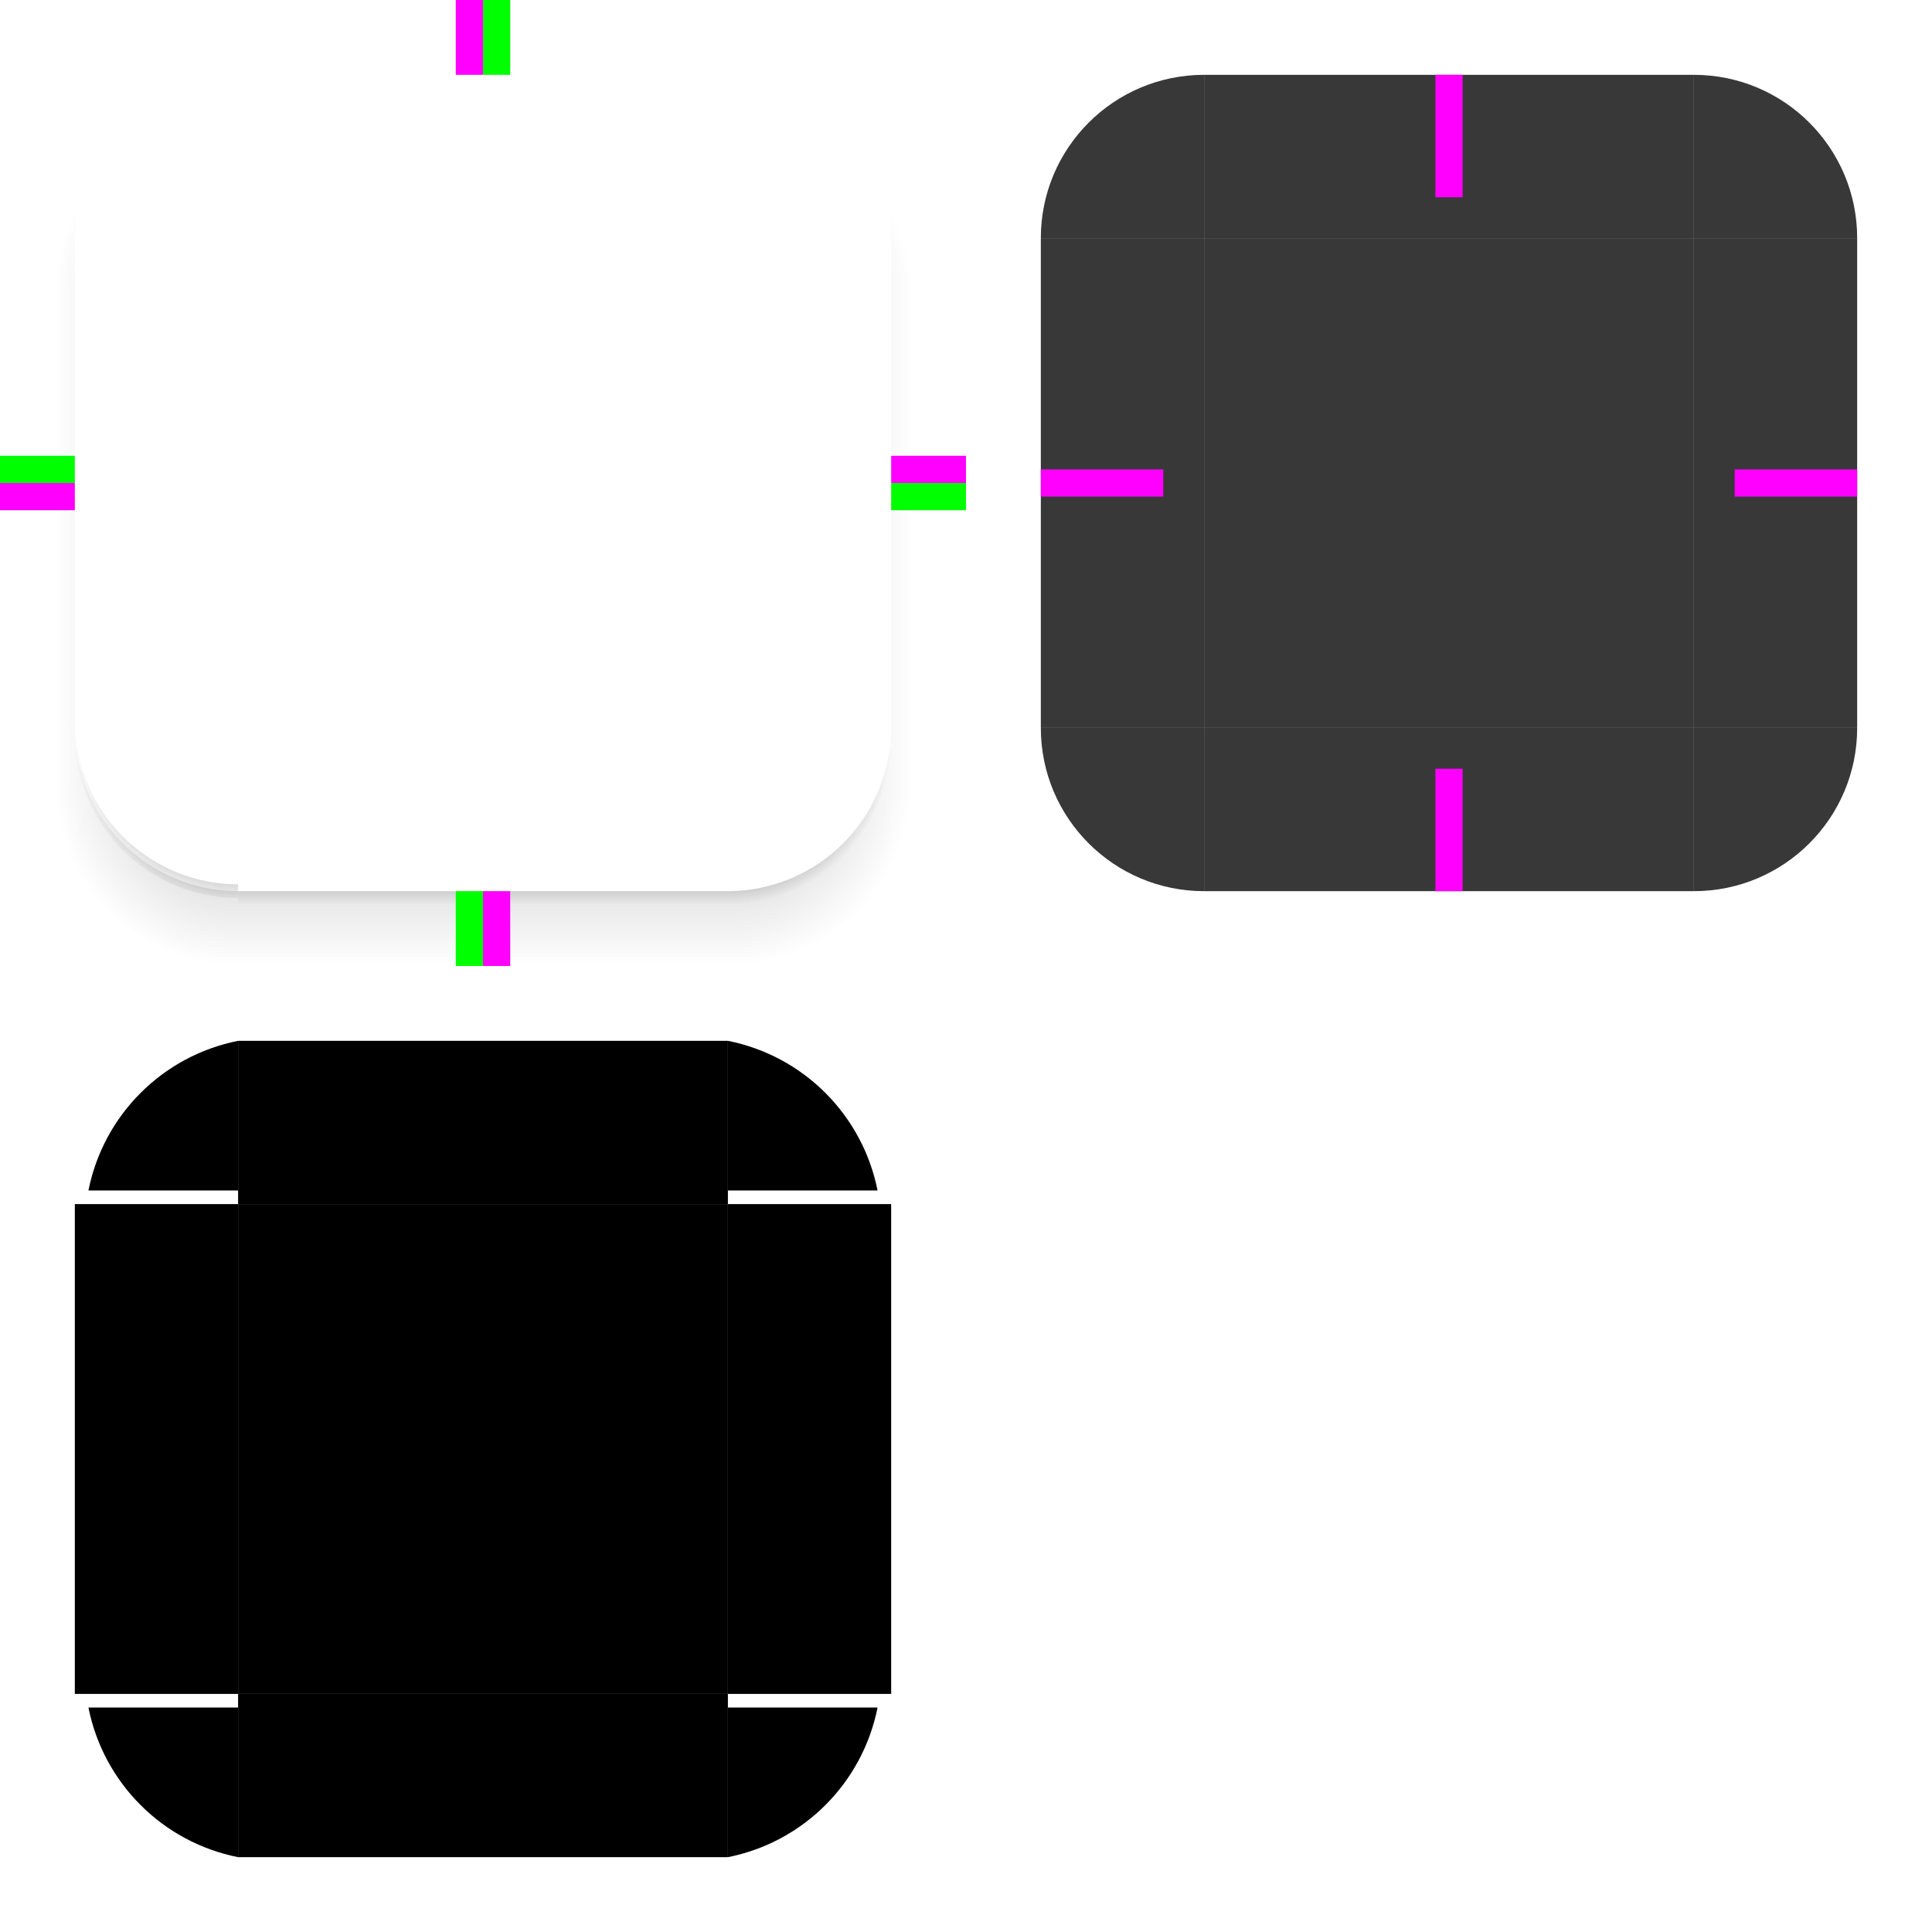
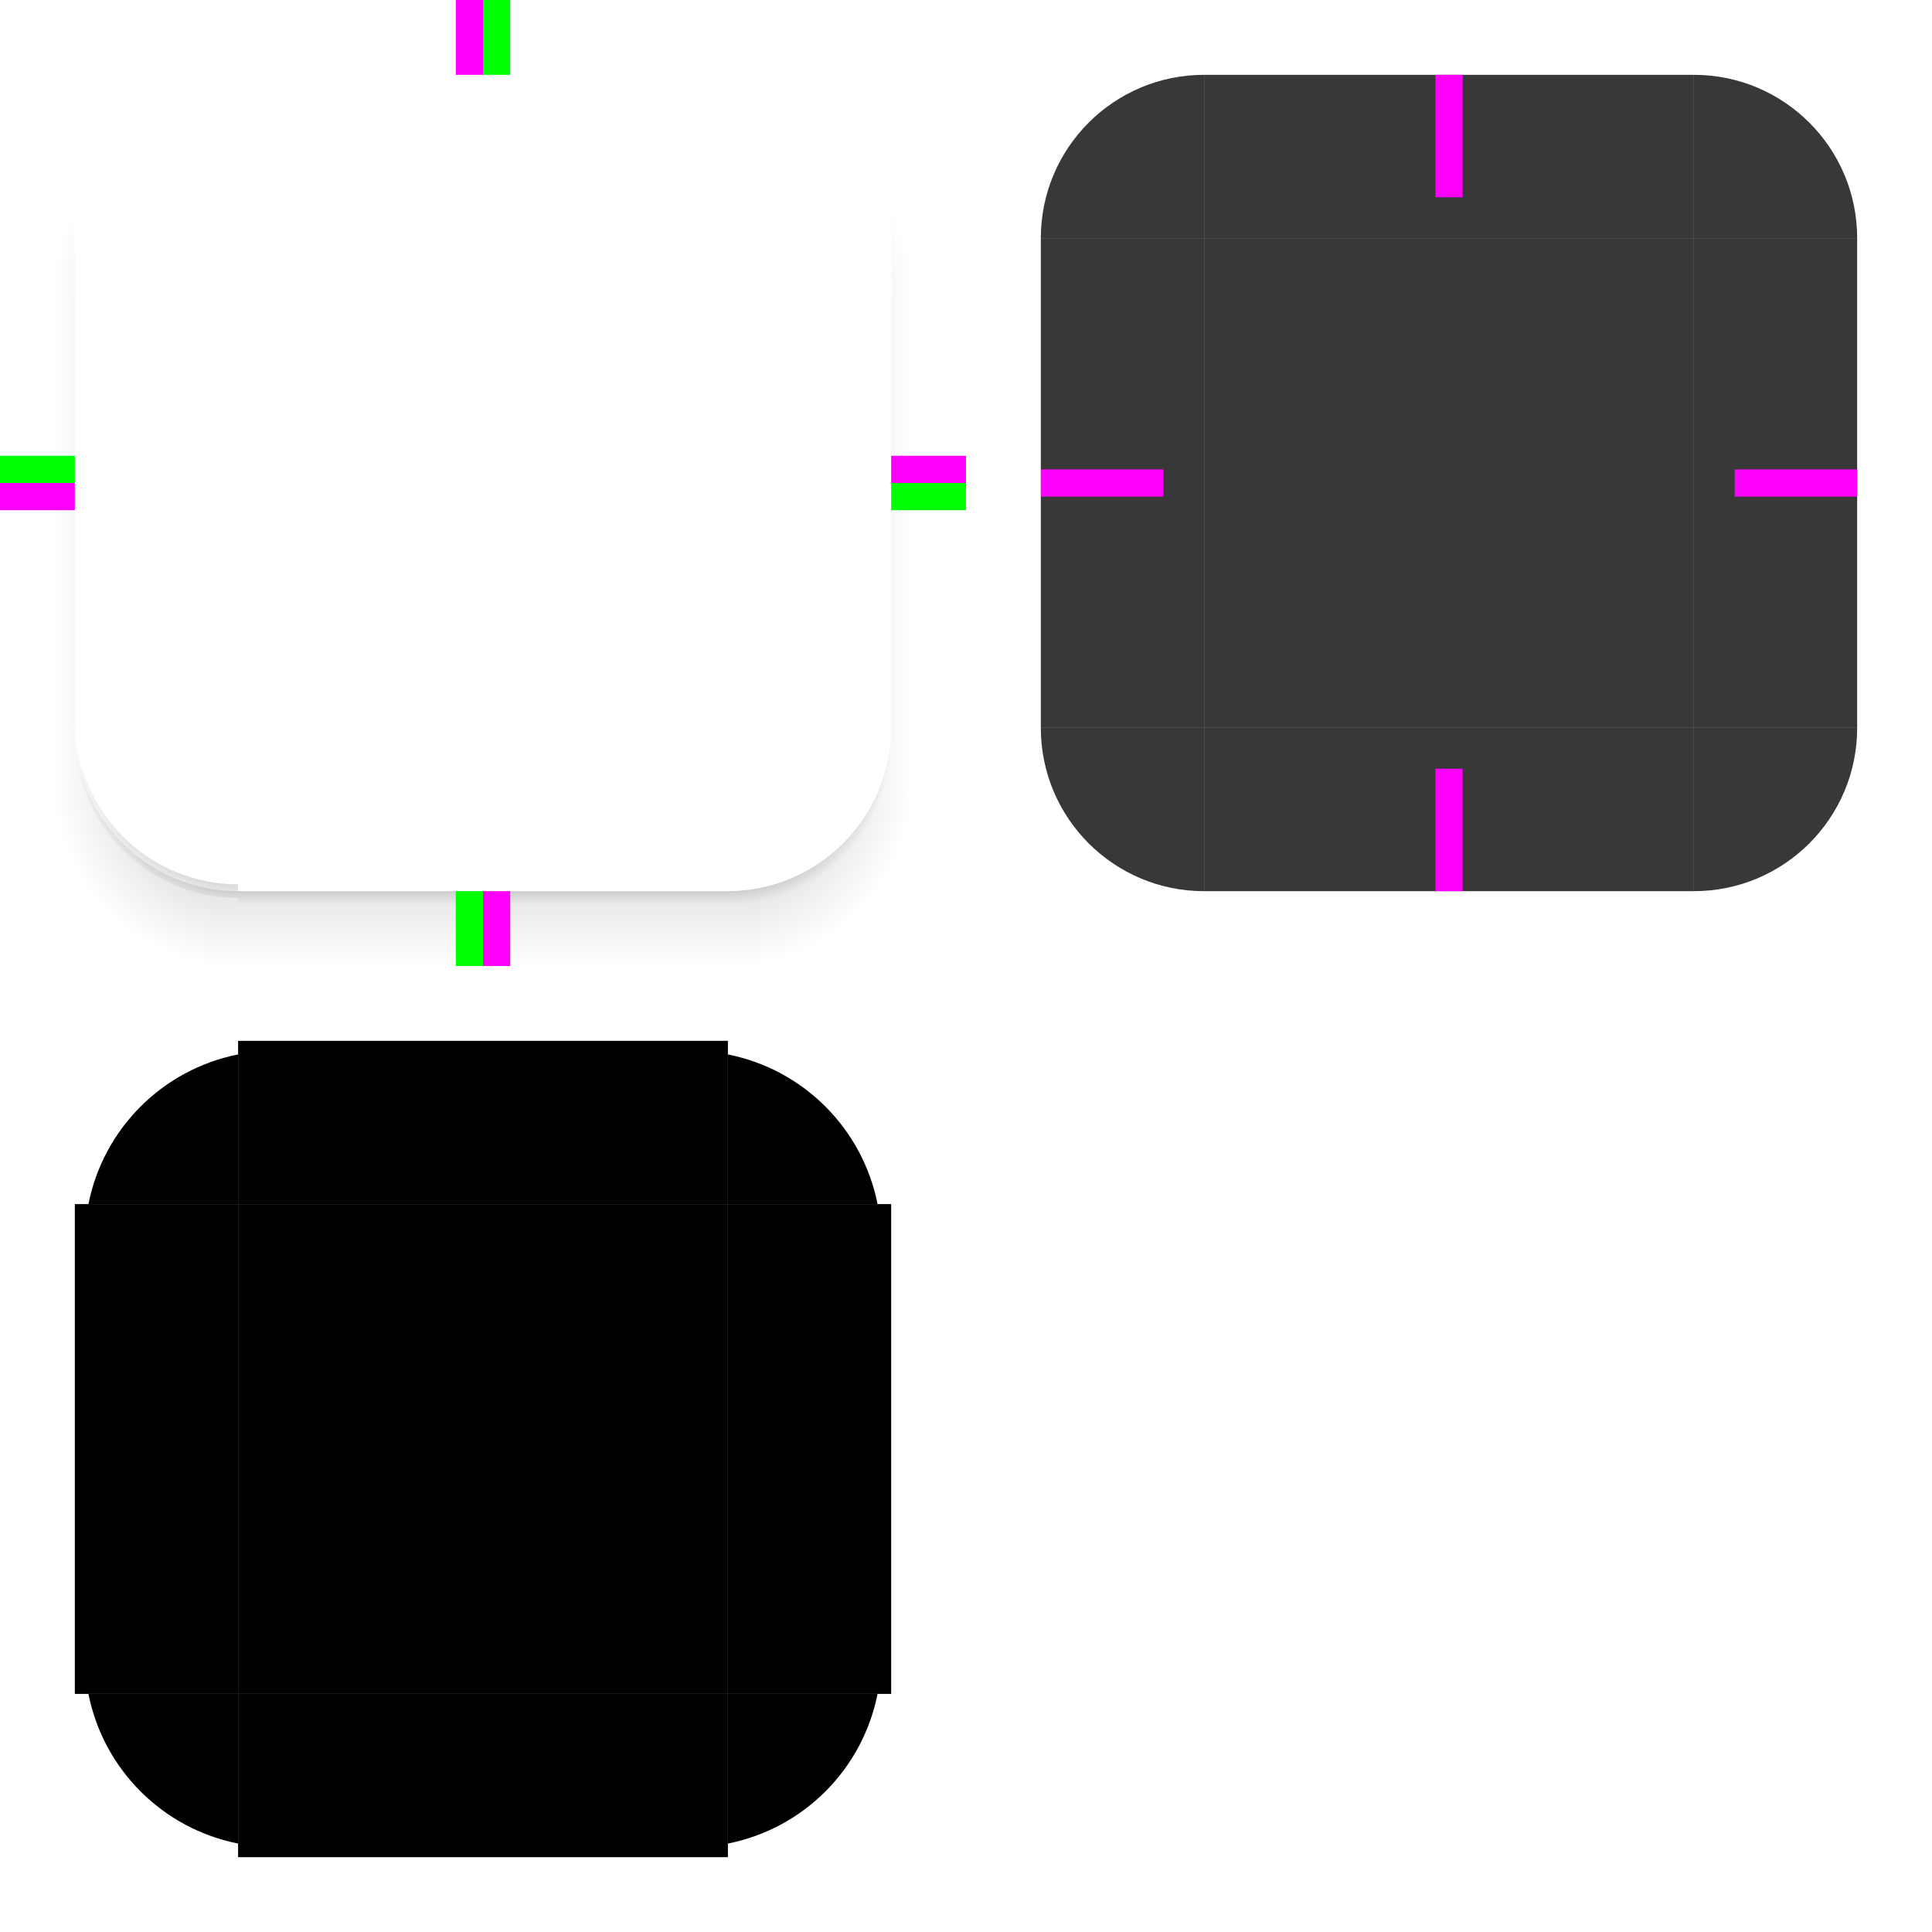
<svg xmlns="http://www.w3.org/2000/svg" xmlns:xlink="http://www.w3.org/1999/xlink" width="142" height="142" viewBox="0 0 142 142" version="1.1">
  <defs>
    <style id="current-color-scheme" type="text/css">
      .ColorScheme-Background {
        color: #2e2e2e;
      }

      .ColorScheme-Text {
        color: #e0e0e0;
      }
    </style>
    <linearGradient id="ag">
      <stop stop-opacity="1" offset="0.407" />
      <stop stop-opacity="0" offset="1" />
    </linearGradient>
    <radialGradient xlink:href="#ag" id="ag-tl" cx="17.5" cy="21.5" r="13.5" gradientUnits="userSpaceOnUse" />
    <radialGradient xlink:href="#ag" id="ag-tr" cx="53.5" cy="21.5" r="13.5" gradientUnits="userSpaceOnUse" />
    <linearGradient xlink:href="#ag" id="ag-l" x1="17.5" y1="39.5" x2="4" y2="39.5" gradientUnits="userSpaceOnUse" />
    <linearGradient xlink:href="#ag" id="ag-r" x1="53.5" y1="39.5" x2="67" y2="39.5" gradientUnits="userSpaceOnUse" />
    <radialGradient xlink:href="#ag" id="ag-bl" cx="17.5" cy="57.5" r="13.5" gradientUnits="userSpaceOnUse" />
    <linearGradient xlink:href="#ag" id="ag-b" x1="35.5" y1="57.5" x2="35.5" y2="71" gradientUnits="userSpaceOnUse" />
    <radialGradient xlink:href="#ag" id="ag-br" cx="53.5" cy="57.5" r="13.5" gradientUnits="userSpaceOnUse" />
    <linearGradient id="bg">
      <stop stop-opacity="1" offset="0.75" />
      <stop stop-opacity="0" offset="1" />
    </linearGradient>
    <linearGradient xlink:href="#bg" id="bg-l" x1="17.5" y1="36.5" x2="5.5" y2="36.5" gradientUnits="userSpaceOnUse" />
    <linearGradient xlink:href="#bg" id="bg-r" x1="53.5" y1="36.5" x2="65.5" y2="36.5" gradientUnits="userSpaceOnUse" />
    <radialGradient xlink:href="#bg" id="bg-bl" cx="17.5" cy="54.5" r="12" gradientUnits="userSpaceOnUse" />
    <linearGradient xlink:href="#bg" id="bg-b" x1="35.5" y1="54.5" x2="35.5" y2="66.5" gradientUnits="userSpaceOnUse" />
    <radialGradient xlink:href="#bg" id="bg-br" cx="53.5" cy="54.5" r="12" gradientUnits="userSpaceOnUse" />
  </defs>
  <g transform="translate(71)">
    <path id="topleft" d="m 17.5,5.5 a 12,12 0 0 0 -12,12 h 12 z" class="ColorScheme-Background" fill="currentColor" opacity="0.95" />
    <rect id="top" width="36" height="12" x="17.5" y="5.5" class="ColorScheme-Background" fill="currentColor" opacity="0.95" />
    <path id="topright" d="m 53.5,5.5 a 12,12 0 0 1 12,12 h -12 z" class="ColorScheme-Background" fill="currentColor" opacity="0.95" />
    <rect id="left" width="12" height="36" x="5.5" y="17.5" class="ColorScheme-Background" fill="currentColor" opacity="0.95" />
    <rect id="center" width="36" height="36" x="17.5" y="17.5" class="ColorScheme-Background" fill="currentColor" opacity="0.95" />
    <rect id="right" width="12" height="36" x="53.5" y="17.5" class="ColorScheme-Background" fill="currentColor" opacity="0.95" />
    <path id="bottomleft" d="m 17.5,65.5 a 12,12 0 0 1 -12,-12 h 12 z" class="ColorScheme-Background" fill="currentColor" opacity="0.95" />
    <rect id="bottom" width="36" height="12" x="17.5" y="53.5" class="ColorScheme-Background" fill="currentColor" opacity="0.95" />
    <path id="bottomright" d="m 53.5,65.5 a 12,12 0 0 0 12,-12 h -12 z" class="ColorScheme-Background" fill="currentColor" opacity="0.95" />
  </g>
  <rect id="hint-top-margin" width="2" height="9" x="105.5" y="5.5" fill="#ff00ff" />
  <rect id="hint-left-margin" width="9" height="2" x="76.5" y="34.5" fill="#ff00ff" />
  <rect id="hint-right-margin" width="9" height="2" x="127.5" y="34.5" fill="#ff00ff" />
  <rect id="hint-bottom-margin" width="2" height="9" x="105.5" y="56.5" fill="#ff00ff" />
  <rect id="hint-top-inset" width="2" height="0.001" x="105.5" y="5.5" fill="#00ff00" />
  <rect id="hint-left-inset" width="0.001" height="2" x="76.5" y="34.5" fill="#00ff00" />
  <rect id="hint-right-inset" width="0.001" height="2" x="136.499" y="34.5" fill="#00ff00" />
  <rect id="hint-bottom-inset" width="2" height="0.001" x="105.5" y="65.499" fill="#00ff00" />
  <g id="shadow-topleft">
    <rect width="17.5" height="17.5" x="0" y="0" fill="none" />
    <path d="M 5.834 14.709 A 13.5 13.5 0 0 0 4.613 17.5 L 5.5 17.5 A 12 12 0 0 1 5.834 14.709 z" fill="url(#ag-tl)" opacity="0.15" />
  </g>
  <g id="shadow-top">
    <rect width="36" height="17.5" x="17.5" y="0" fill="none" />
  </g>
  <g id="shadow-topright">
    <rect width="17.5" height="17.5" x="53.5" y="0" fill="none" />
    <path d="M 65.17 14.713 A 12 12 0 0 1 65.5 17.5 L 66.393 17.5 A 13.5 13.5 0 0 0 65.17 14.713 z" fill="url(#ag-tr)" opacity="0.15" />
  </g>
  <g id="shadow-left">
    <rect width="17.5" height="36" x="0" y="17.5" fill="none" />
    <path d="M 4.613 17.5 A 13.5 13.5 0 0 0 4 21.5 L 5.5 21.5 L 5.5 17.5 L 4.613 17.5 z" fill="url(#ag-tl)" opacity="0.15" />
    <rect width="1.5" height="32" x="4" y="21.5" fill="url(#ag-l)" opacity="0.15" />
  </g>
  <g id="shadow-center">
    <rect width="36" height="36" x="17.5" y="17.5" fill="none" />
  </g>
  <g id="shadow-right">
    <rect width="17.5" height="36" x="53.5" y="17.5" fill="none" />
    <path d="M 65.5 17.5 L 65.5 21.5 L 67 21.5 A 13.5 13.5 0 0 0 66.393 17.5 L 65.5 17.5 z" fill="url(#ag-tr)" opacity="0.15" />
    <rect width="1.5" height="32" x="65.5" y="21.5" fill="url(#ag-r)" opacity="0.15" />
  </g>
  <g id="shadow-bottomleft">
    <rect width="17.5" height="17.5" x="0" y="53.5" fill="none" />
    <path d="M 4 53.5 L 4 57.5 L 6.199 57.5 A 12 12 0 0 1 5.5 53.5 L 4 53.5 z" fill="url(#ag-l)" opacity="0.15" />
    <path d="M 4 57.5 A 13.5 13.5 0 0 0 17.5 71 L 17.5 65.5 A 12 12 0 0 1 6.199 57.5 L 4 57.5 z" fill="url(#ag-bl)" opacity="0.15" />
    <path d="M 5.5 53.5 L 5.5 54.5 L 5.561 54.5 A 12 12 0 0 1 5.5 53.5 z" fill="url(#bg-l)" opacity="0.3" />
    <path d="m 5.5,54 a 12,12 0 0 0 12,12 V 65 A 12,12 0 0 1 5.561,54 Z" fill="url(#bg-bl)" opacity="0.3" />
  </g>
  <g id="shadow-bottom">
    <rect width="36" height="17.5" x="17.5" y="53.5" fill="none" />
    <rect id="clip-b" width="36" height="5.5" x="17.5" y="65.5" fill="url(#ag-b)" opacity="0.15" />
    <rect width="36" height="1" x="17.5" y="65.5" fill="url(#bg-b)" opacity="0.3" />
  </g>
  <g id="shadow-bottomright">
    <rect width="17.5" height="17.5" x="53.5" y="53.5" fill="none" />
    <path d="M 65.5 53.5 A 12 12 0 0 1 64.801 57.5 L 67 57.5 L 67 53.5 L 65.5 53.5 z" fill="url(#ag-r)" opacity="0.15" />
    <path d="M 64.801 57.5 A 12 12 0 0 1 53.5 65.5 L 53.5 71 A 13.5 13.5 0 0 0 67 57.5 L 64.801 57.5 z" fill="url(#ag-br)" opacity="0.15" />
    <path d="M 65.5 53.5 A 12 12 0 0 1 65.439 54.5 L 65.5 54.5 L 65.5 53.5 z" fill="url(#bg-r)" opacity="0.3" />
    <path d="M 65.439 54.5 A 12 12 0 0 1 53.5 65.5 L 53.5 66.5 A 12 12 0 0 0 65.5 54.5 L 65.439 54.5 z" fill="url(#bg-br)" opacity="0.3" />
  </g>
  <rect id="shdow-hint-top-margin" width="2" height="5.5" x="33.5" y="0" fill="#ff00ff" />
  <rect id="shdow-hint-left-margin" width="5.5" height="2" x="0" y="35.5" fill="#ff00ff" />
  <rect id="shdow-hint-right-margin" width="5.5" height="2" x="65.5" y="33.5" fill="#ff00ff" />
  <rect id="shdow-hint-bottom-margin" width="2" height="5.5" x="35.5" y="65.5" fill="#ff00ff" />
  <rect id="shdow-hint-top-inset" width="2" height="5.5" x="35.5" y="0" fill="#00ff00" />
  <rect id="shdow-hint-left-inset" width="5.5" height="2" x="0" y="33.5" fill="#00ff00" />
  <rect id="shdow-hint-right-inset" width="5.5" height="2" x="65.5" y="35.5" fill="#00ff00" />
  <rect id="shdow-hint-bottom-inset" width="2" height="5.5" x="33.5" y="65.5" fill="#00ff00" />
  <g transform="translate(0,71)">
-     <path id="mask-topleft" d="m 17.5,5.5 a 14,14 0 0 0 -11,11 h 11 z" />
+     <path id="mask-topleft" d="m 17.5,6.5 a 14,14 0 0 0 -11,11 h 11 z" />
    <rect id="mask-top" width="36" height="12" x="17.5" y="5.5" />
-     <path id="mask-topright" d="m 53.5,5.5 a 14,14 0 0 1 11,11 h -11 z" />
+     <path id="mask-topright" d="m 53.5,6.5 a 14,14 0 0 1 11,11 h -11 z" />
    <rect id="mask-left" width="12" height="36" x="5.5" y="17.5" />
    <rect id="mask-center" width="36" height="36" x="17.5" y="17.5" />
    <rect id="mask-right" width="12" height="36" x="53.5" y="17.5" />
-     <path id="mask-bottomleft" d="m 17.5,65.5 a 14,14 0 0 1 -11,-11 h 11 z" />
+     <path id="mask-bottomleft" d="m 17.5,64.5 a 14,14 0 0 1 -11,-11 h 11 z" />
    <rect id="mask-bottom" width="36" height="12" x="17.5" y="53.5" />
-     <path id="mask-bottomright" d="m 53.5,65.5 a 14,14 0 0 0 11,-11 h -11 z" />
+     <path id="mask-bottomright" d="m 53.5,64.5 a 14,14 0 0 0 11,-11 h -11 z" />
  </g>
</svg>
